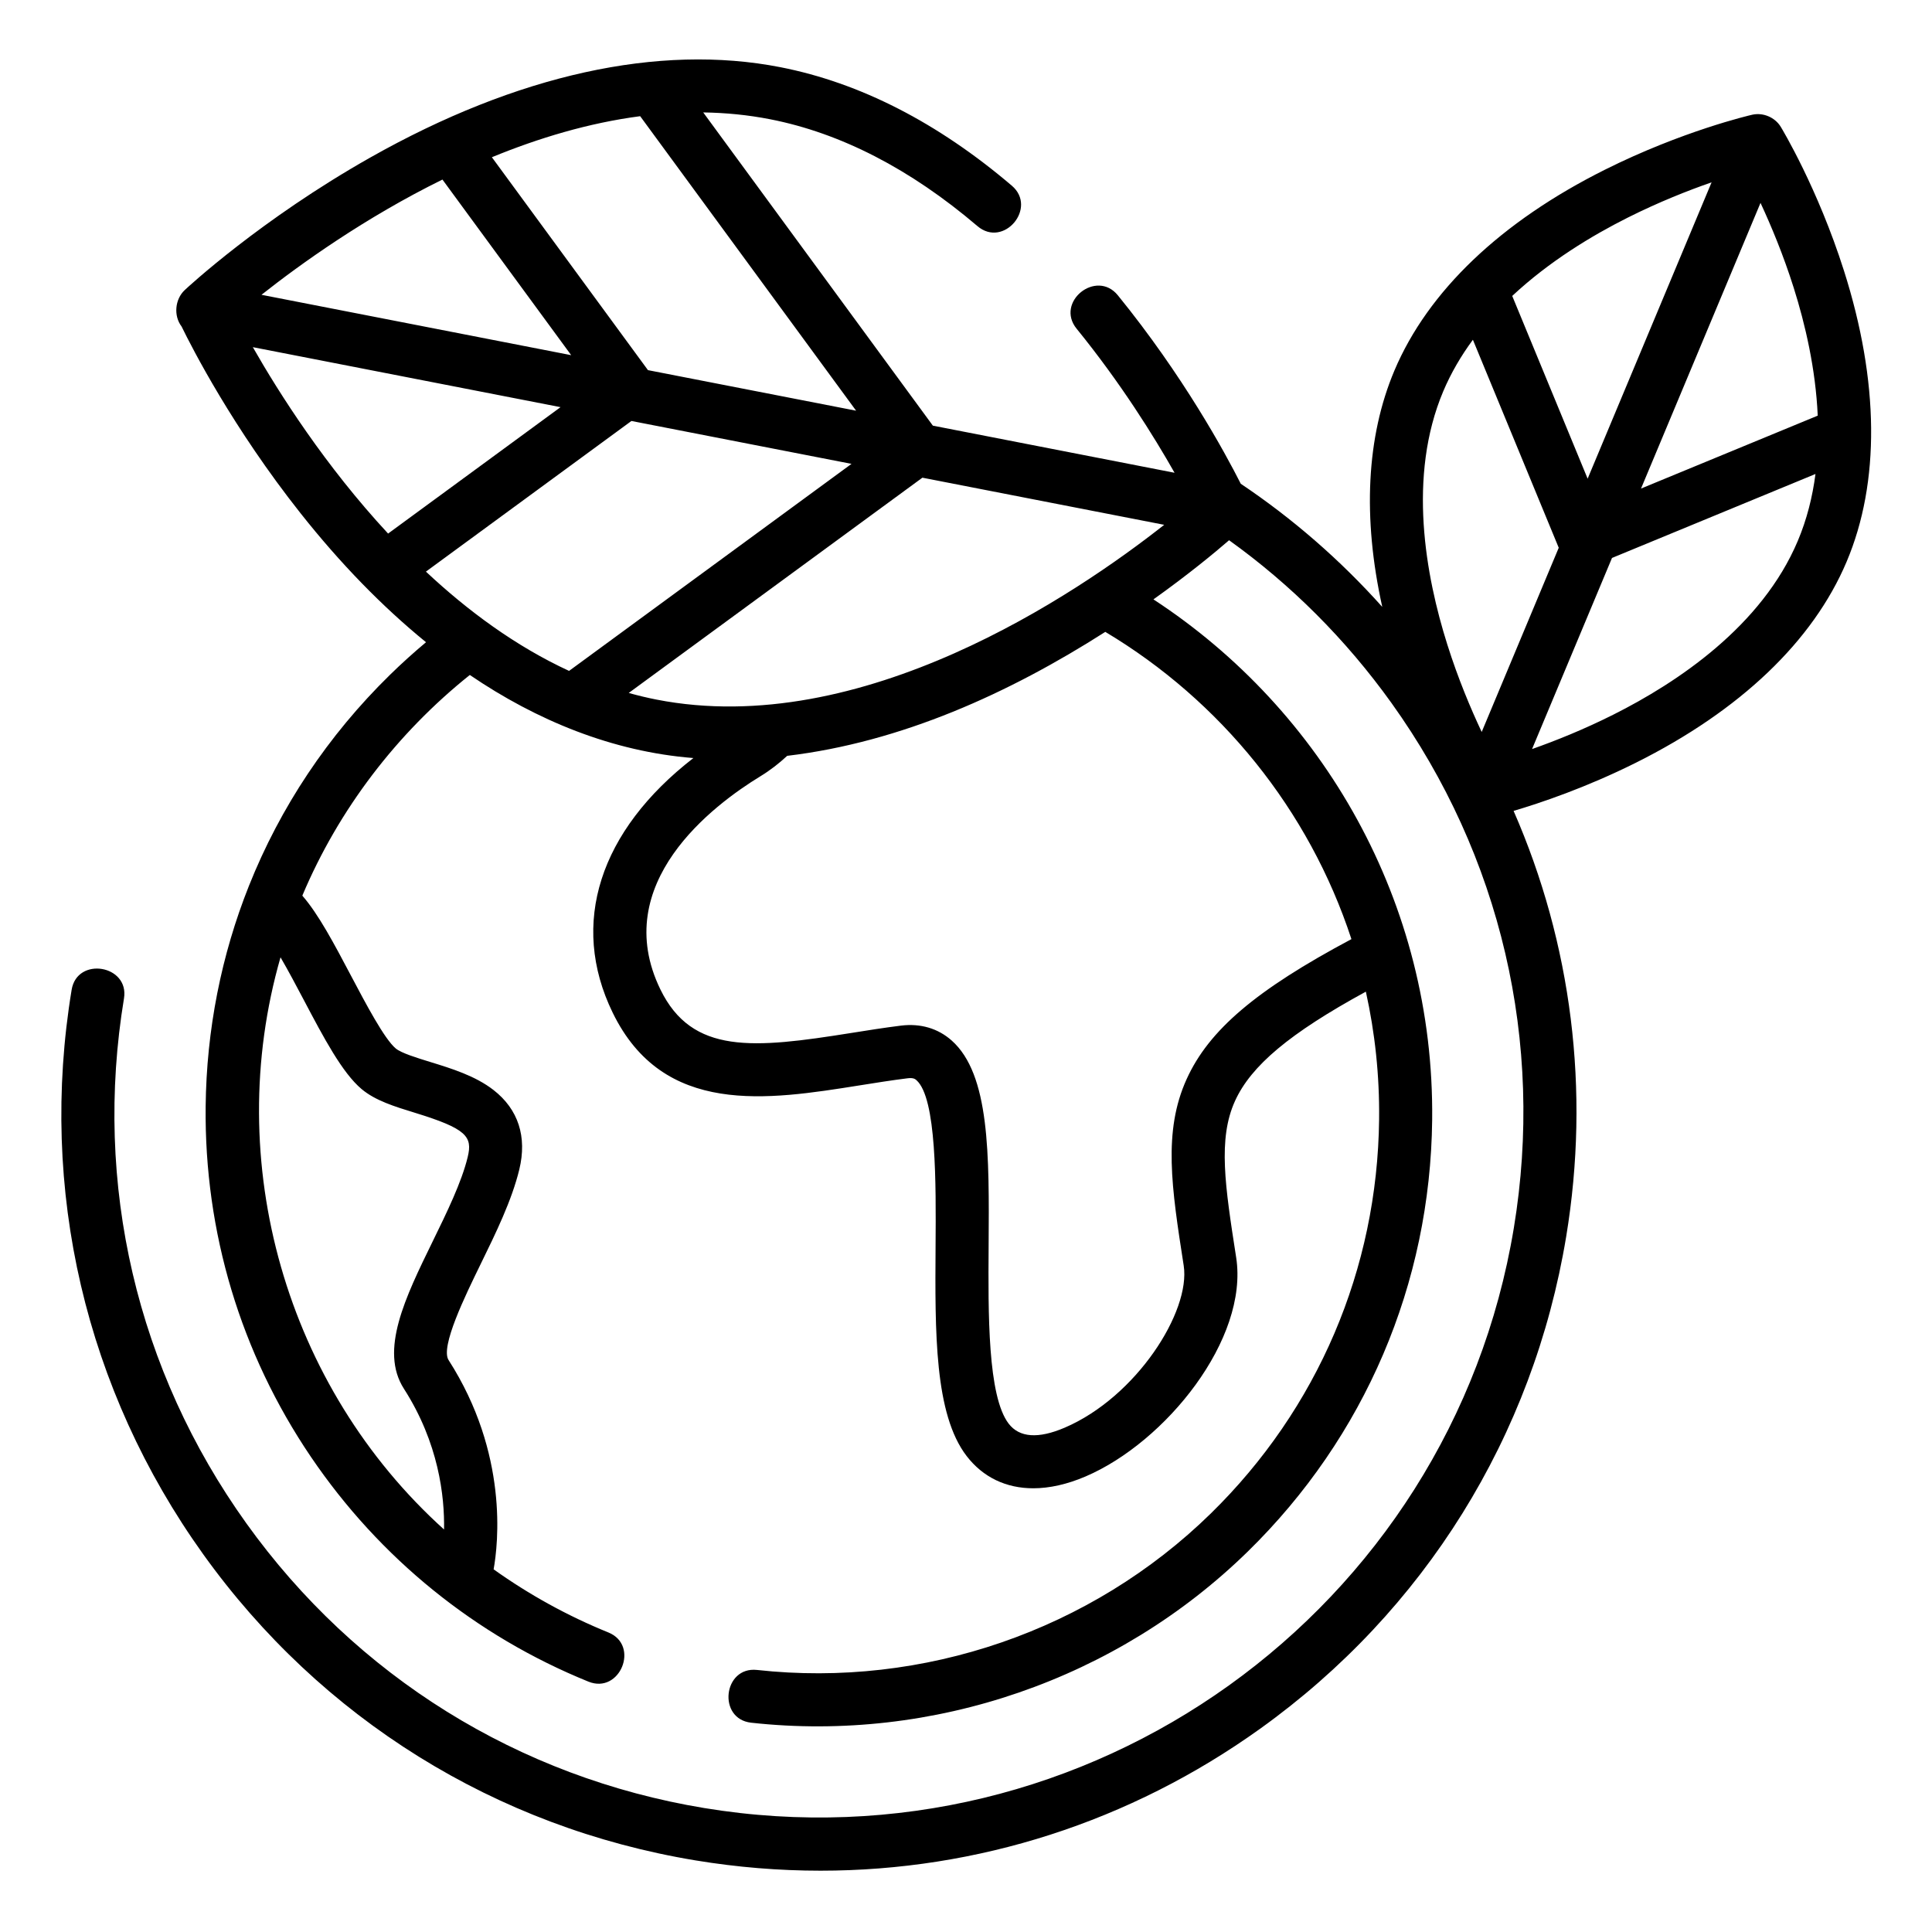
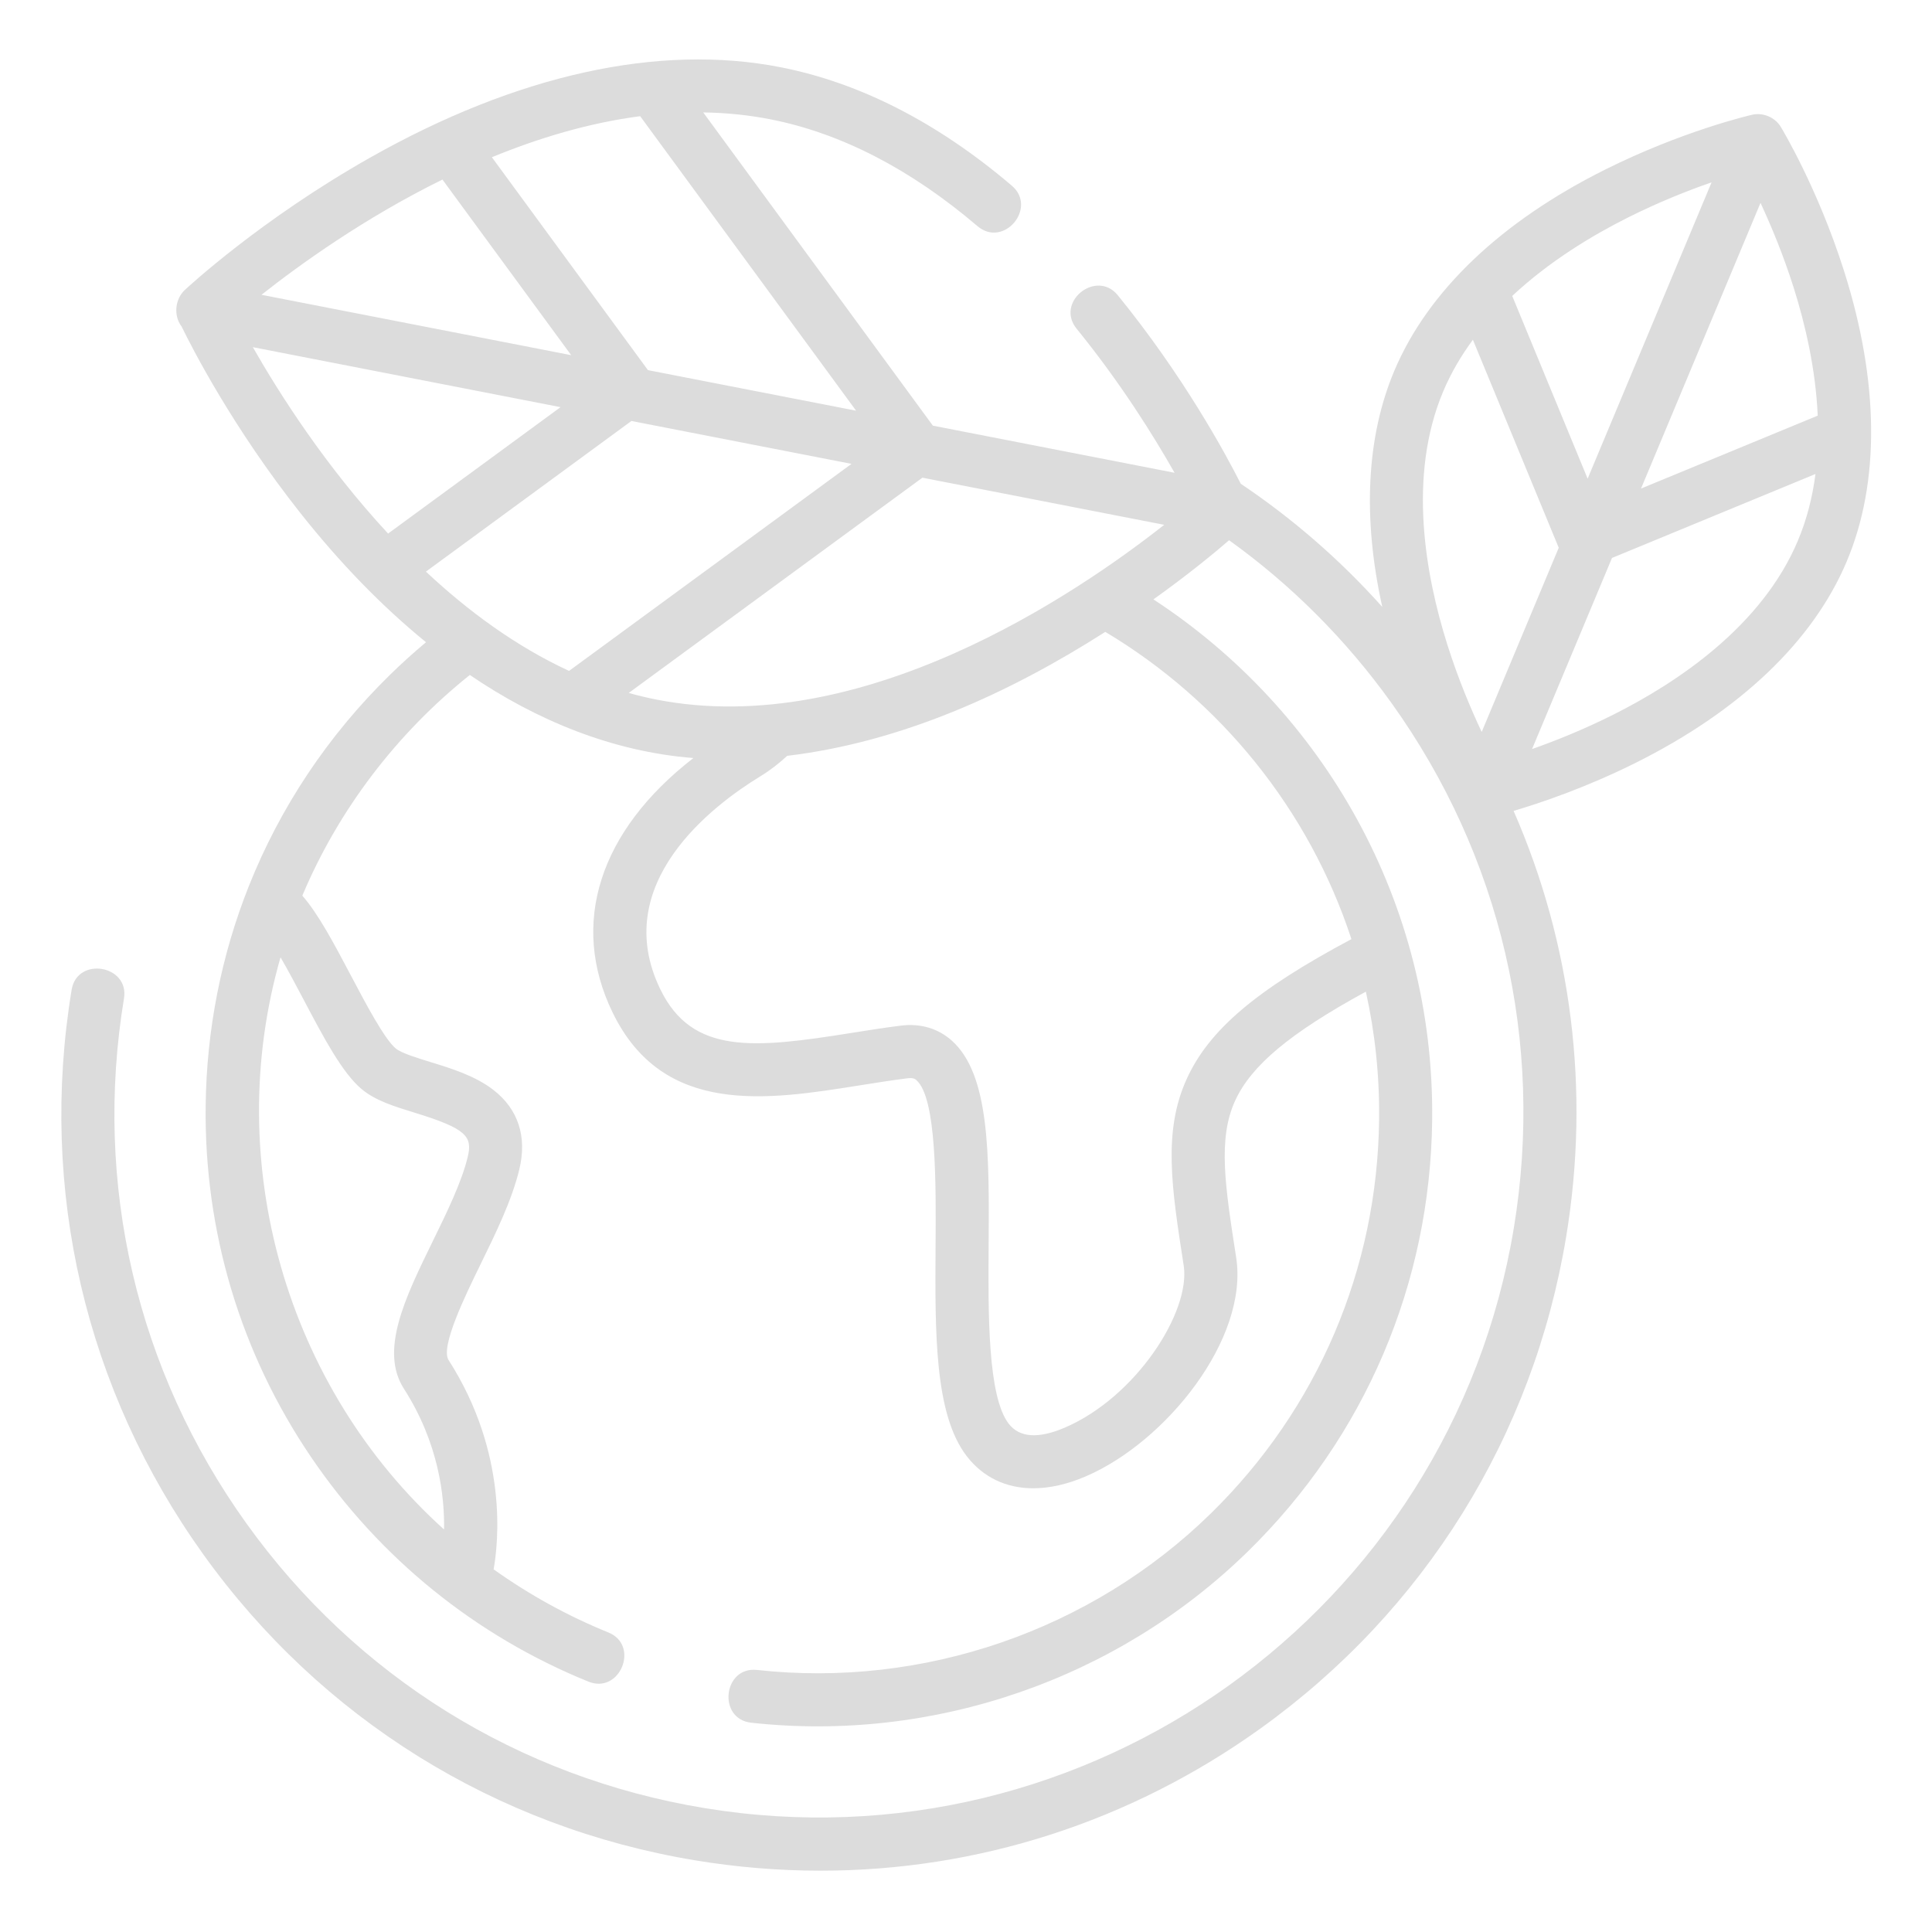
- <svg xmlns="http://www.w3.org/2000/svg" height="682pt" viewBox="-21 -21 682 682.666" width="682pt">
+ <svg xmlns="http://www.w3.org/2000/svg" height="682pt" fill="#dcdcdc" viewBox="-21 -21 682 682.666" width="682pt">
  <path d="m630.203 74.59c-9.246-29.078-21.777-49.898-22.309-50.773-2.055-3.387-6.285-5.148-10.117-4.27-.992.227-24.656 5.75-51.953 19.383-36.852 18.398-62.594 42.961-74.453 71.02-9.871 23.367-11.289 51.934-4.285 83.492-14.918-16.66-31.699-31.234-49.992-43.504-5.586-11.035-20.355-38.203-43.445-66.598-7.605-9.348-22.234 2.383-14.551 11.824 15.559 19.137 27.27 37.957 34.594 50.887l-85.402-16.648-81.141-110.676c7.879.109 15.785.871 23.652 2.414 24.941 4.883 49.578 17.586 73.238 37.75 9.27 7.902 21.309-6.48 12.16-14.273-26.137-22.273-53.656-36.367-81.797-41.879-42.957-8.406-93.059 2.629-144.902 31.926-38.641 21.836-64.48 45.82-65.559 46.828-3.457 3.23-4.008 9.098-1.113 12.871 3.789 7.773 18.148 35.816 42.051 66.008 14.09 17.801 28.949 33.035 44.32 45.555-4.367 3.66-8.617 7.488-12.73 11.516-21.969 21.488-38.789 46.836-49.832 74.547-9.762 24.484-15.012 50.824-15.305 77.973-.484 44.395 12.379 87.211 37.207 123.828 24.254 35.766 58.16 63.227 98.051 79.41 11.164 4.52 18.223-12.844 7.051-17.375-14.453-5.863-28.031-13.375-40.555-22.309 1.602-8.883 5.316-40.852-15.918-73.945-2.973-4.629 5.914-22.809 11.219-33.668 5.477-11.191 11.129-22.762 13.77-33.656 2.805-11.574-.352-21.289-9.121-28.105-6.438-5.004-14.863-7.594-22.289-9.879-4.824-1.484-10.293-3.164-12.246-4.793-4.023-3.371-10.594-15.828-15.875-25.832-5.859-11.098-11.438-21.66-17.133-28.164 12.816-30.438 33.402-57.371 59.184-77.977 23.551 16.043 50.43 27.113 79 29.355-33.133 25.672-43.852 58.457-28.531 89.949 17.891 36.773 54.715 30.898 87.203 25.723 5.621-.898 11.438-1.824 17.008-2.52 2.09-.262 2.719.309 3.141.68 7.113 6.328 6.902 36.551 6.75 58.621-.207 30.527-.402 59.363 10.969 74.168 5.801 7.547 13.969 11.406 23.543 11.406 5.738 0 11.973-1.383 18.512-4.188 28.277-12.109 57.672-48.555 53.188-77.391-3.918-25.211-6.512-41.867-.398-55.293 5.652-12.426 19.316-23.93 46.227-38.609 3.223 14.512 4.848 29.609 4.68 45.098-.574 52.867-21.707 102.348-59.5 139.32-42.238 41.32-101.602 61.727-160.324 55.254-11.965-1.297-14.031 17.32-2.051 18.641 64.277 7.078 129.266-15.266 175.484-60.488 41.379-40.48 64.512-94.645 65.141-152.527.836-76.746-38.543-144.738-98.488-183.906 12.387-8.832 21.613-16.469 26.73-20.902 21.855 15.68 41.242 34.996 57.371 57.5 38.719 54.035 54.074 119.906 43.246 185.492-22.363 135.387-150.695 227.352-286.105 204.98-65.59-10.832-123.031-46.551-161.75-100.586-38.723-54.031-54.078-119.91-43.246-185.492 1.945-11.801-16.543-14.898-18.496-3.055-11.652 70.527 4.867 141.367 46.496 199.473 41.637 58.098 103.414 96.512 173.941 108.164 14.75 2.434 29.516 3.637 44.18 3.637 55.43 0 109.352-17.211 155.301-50.137 58.113-41.637 96.531-103.402 108.176-173.93 8.535-51.68 1.93-103.527-18.586-150.41 9.469-2.793 25.582-8.215 43.23-17.027 36.844-18.398 62.59-42.961 74.445-71.02 11.867-28.066 11.535-63.645-.957-102.887zm-544.164 257.797c6.977 13.227 13.574 25.727 20.43 31.461 4.855 4.059 11.613 6.137 18.766 8.336 18.324 5.633 20.453 8.398 18.695 15.645-2.156 8.91-7.359 19.551-12.387 29.836-9.684 19.812-18.828 38.516-10.16 52.031 12.293 19.156 14.398 38.016 14.188 49.746-55.844-50.355-78.582-129.891-57.781-202.18 2.758 4.727 5.656 10.219 8.25 15.125zm453.613-184.246-26.645-64.57c12.965-12.125 28.008-21.25 40.82-27.676 10.914-5.477 21.297-9.57 29.625-12.473zm61.086-97.449c3.723 8 8.039 18.316 11.727 29.977 4.043 12.797 7.754 28.656 8.492 45.199l-62.441 25.762zm-112.098 66.559c2.766-6.539 6.34-12.602 10.469-18.199l30.332 73.496-27.219 65.086c-3.824-8.113-8.328-18.77-12.148-30.875-7.668-24.238-14.137-59.449-1.434-89.508zm60.066 114.281c-10.504 5.273-20.527 9.266-28.691 12.145l28.246-67.527 71.898-29.668c-1.043 8.055-3.031 16.039-6.27 23.695-12.699 30.059-42.457 49.961-65.184 61.355zm-338.074-5.336c-3.312-.648-6.582-1.441-9.805-2.344l103.766-76.062 85.441 16.652c-31.125 24.523-106.871 75.965-179.402 61.754zm-94.832-58.66c-22.191-23.918-38.457-49.492-47.797-65.867l108.73 21.199zm19.203-125.09 45.492 62.051-109.434-21.332c13.777-10.879 36.52-27.211 63.941-40.719zm72.617 67.34-55.152-75.23c16.512-6.785 34.234-12.125 52.402-14.5l76.297 104.062zm-5.836 17.965 77.762 15.156-99.801 73.152c-18.82-8.691-35.758-21.188-50.578-35.078zm254.406 183.086c-33.801 18.008-50.352 32.152-58.203 49.406-8.434 18.527-5.344 38.414-1.066 65.938 2.527 16.23-16.762 46.453-42.035 57.277-9.352 4.004-16.012 3.531-19.805-1.41-7.449-9.695-7.246-39.039-7.086-62.613.223-32.617.418-60.785-13.039-72.758-4.84-4.305-11.031-6.125-17.91-5.281-5.895.734-11.875 1.688-17.652 2.609-34.465 5.492-56.152 7.691-67.387-15.406-18.203-37.41 18.645-65.121 35.332-75.297 3.398-2.07 6.551-4.512 9.48-7.23 40.332-4.82 78.441-22.125 112.402-43.801 40.719 24.328 71.977 62.828 86.969 108.566zm0 0" />
</svg>
